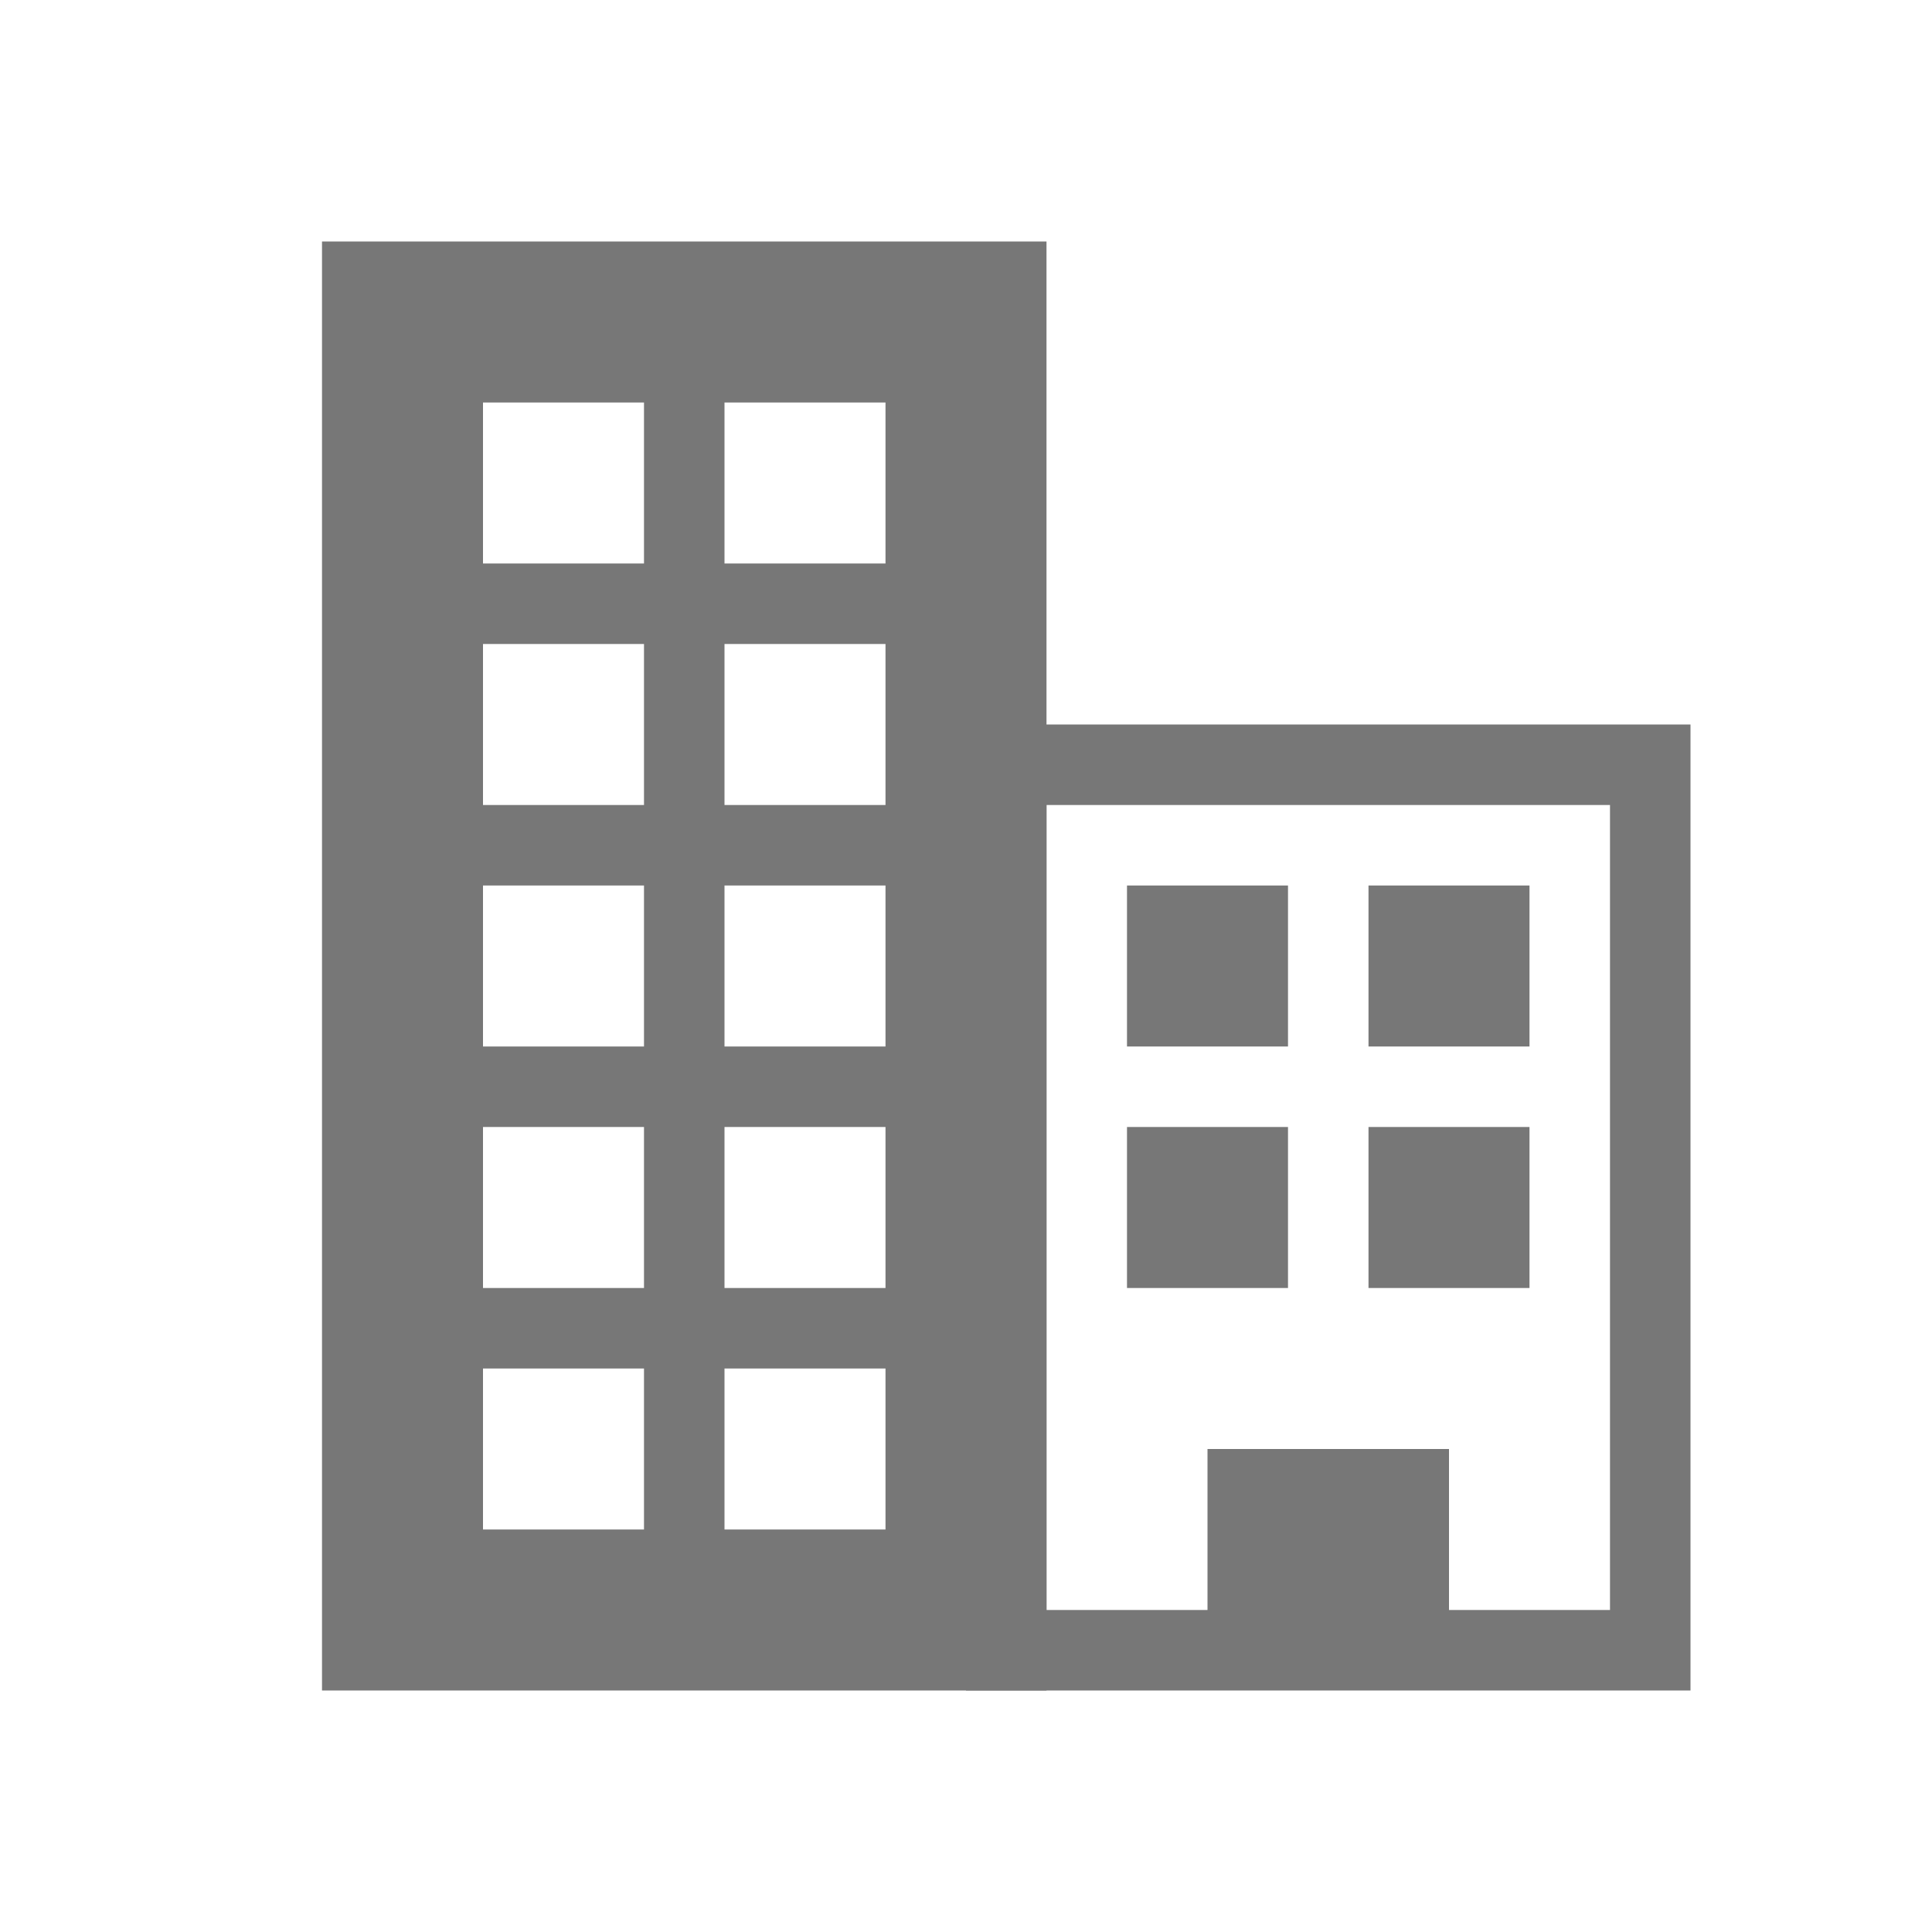
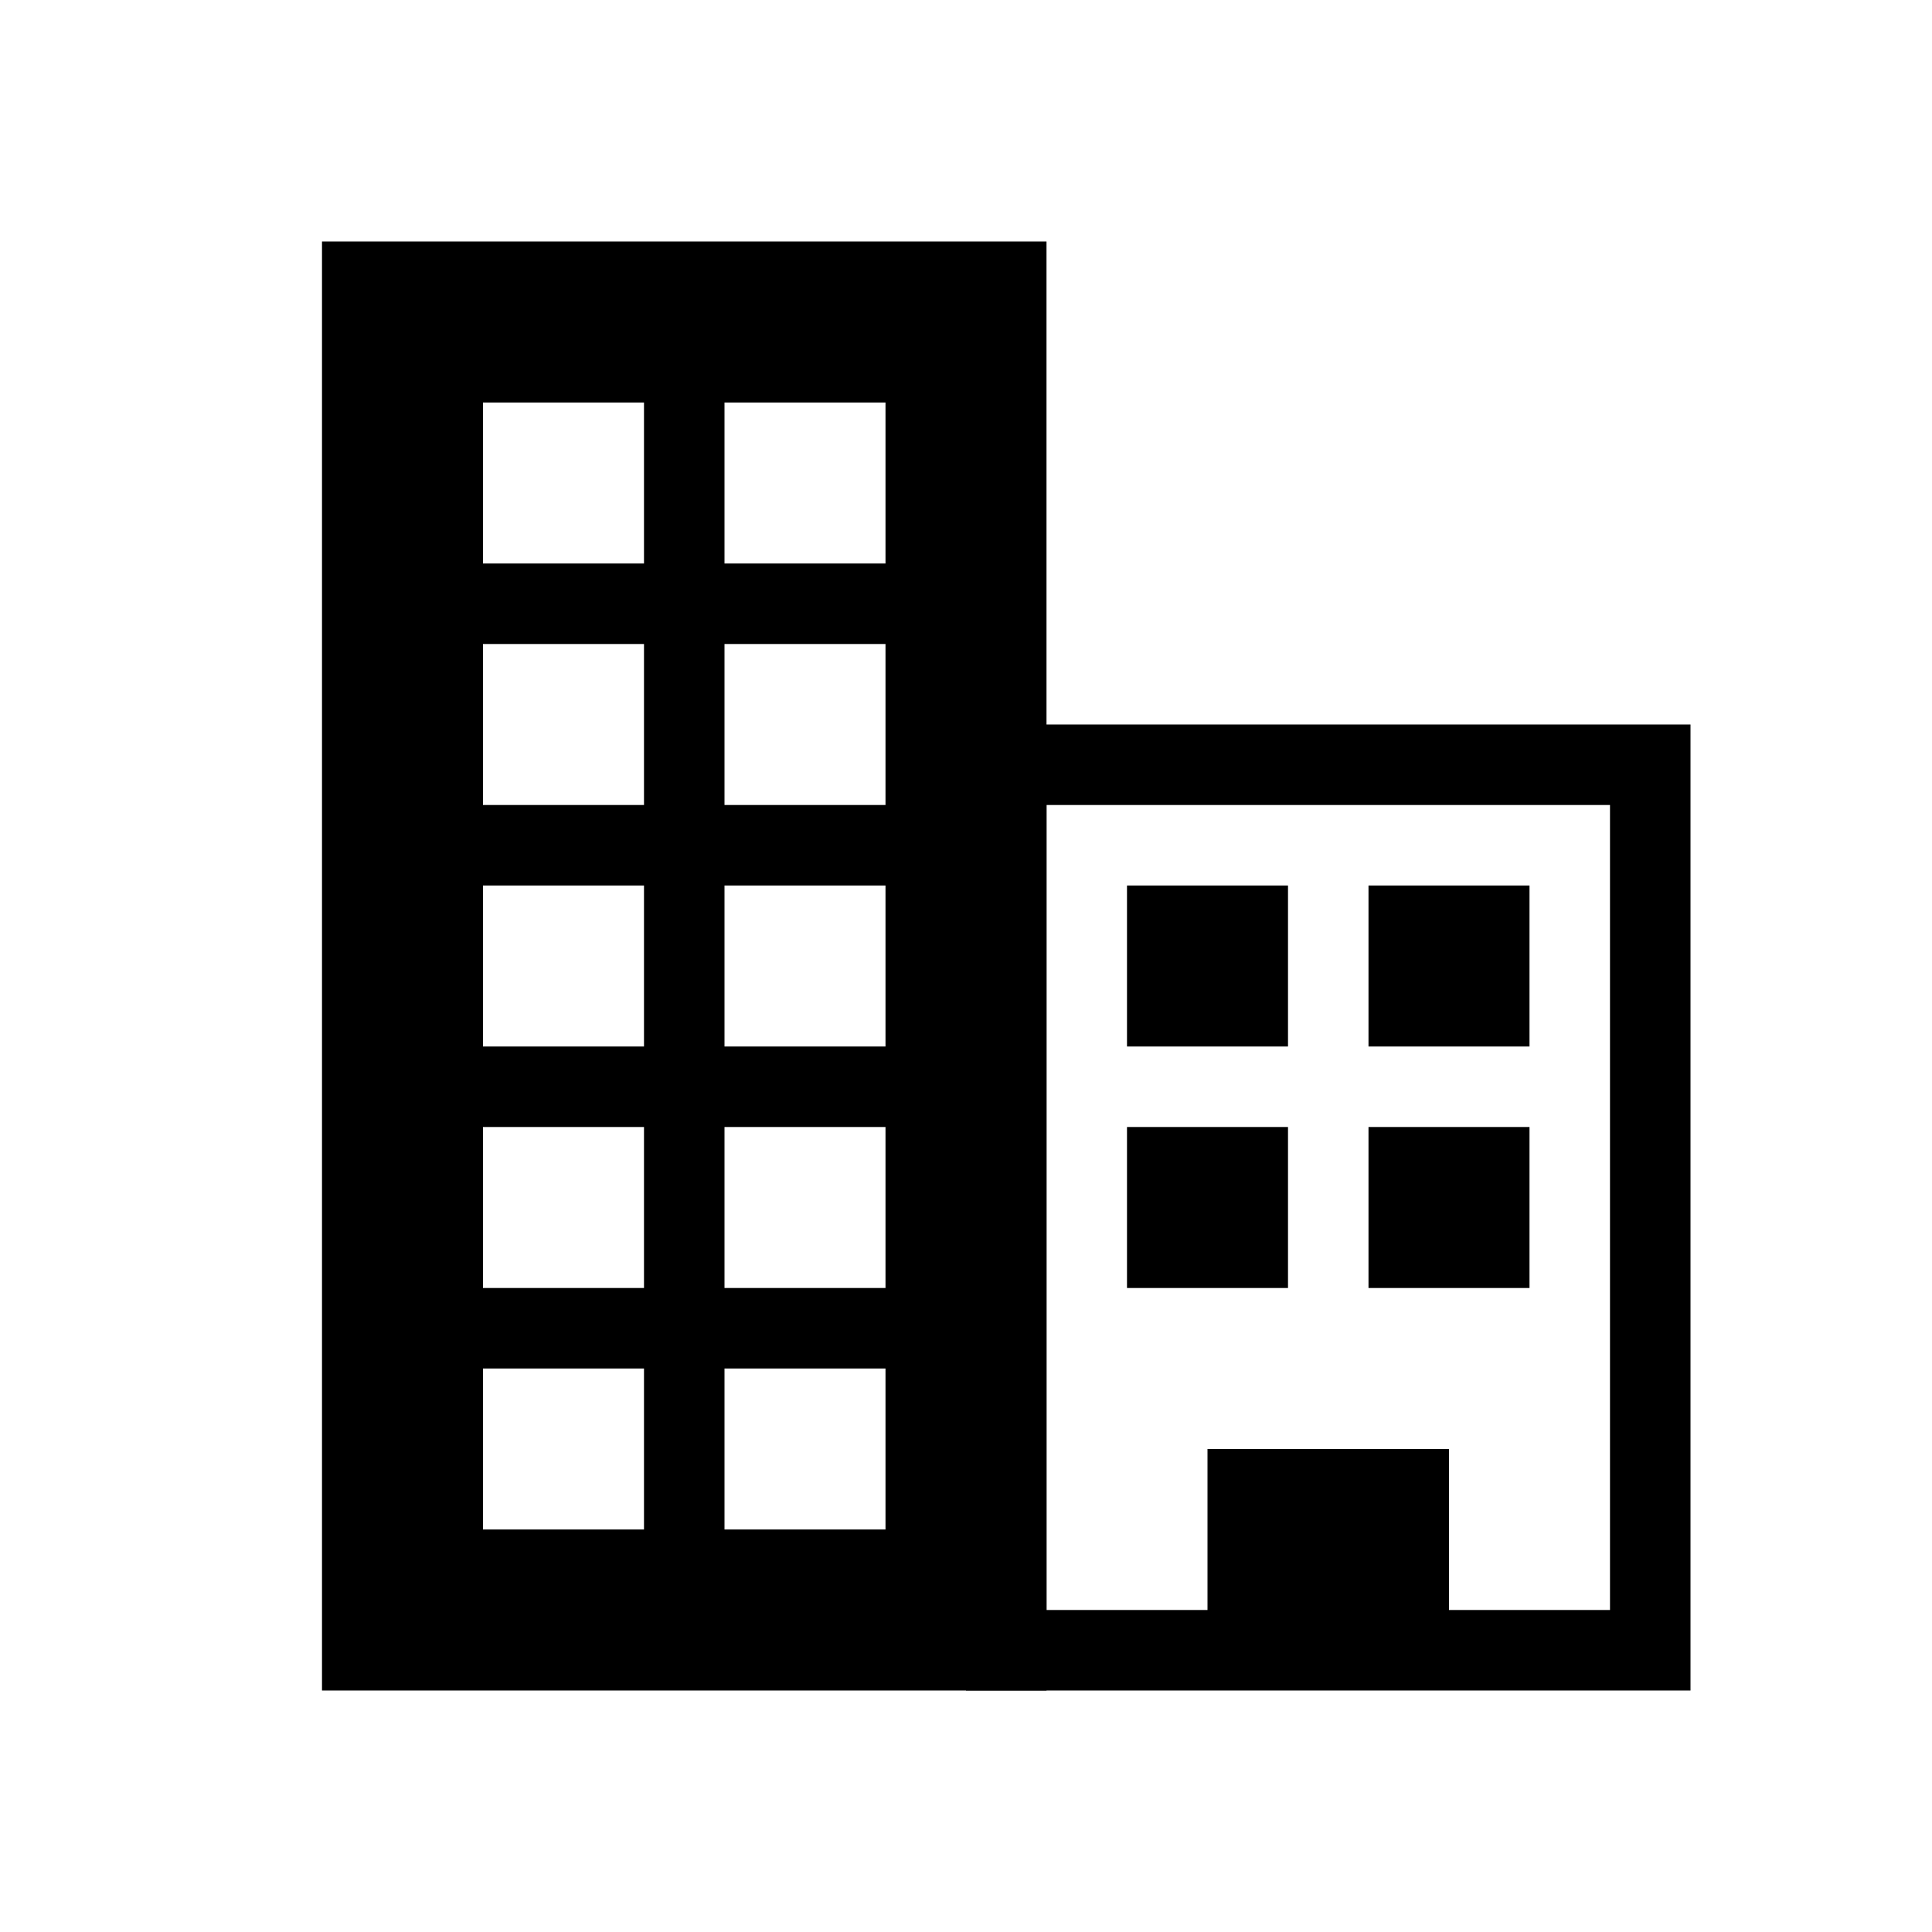
- <svg xmlns="http://www.w3.org/2000/svg" width="24px" height="24px" viewBox="0 0 24 24" version="1.1">
-   <defs />
-   <g id="Page-1" stroke="none" stroke-width="1" fill="none" fill-rule="evenodd">
-     <g id="business" fill="#777777">
-       <g id="Group-+-Rectangle-905-Copy-4" transform="translate(4, 3)">
-         <g id="Group">
-           <g>
-             <path d="M0,0 L9,0 L9,18 L0,18 L0,0 Z M2,2 L4,2 L4,4 L2,4 L2,2 Z M5,2 L7,2 L7,4 L5,4 L5,2 Z M2,5 L4,5 L4,7 L2,7 L2,5 Z M5,5 L7,5 L7,7 L5,7 L5,5 Z M2,8 L4,8 L4,10 L2,10 L2,8 Z M5,8 L7,8 L7,10 L5,10 L5,8 Z M2,11 L4,11 L4,13 L2,13 L2,11 Z M5,11 L7,11 L7,13 L5,13 L5,11 Z M2,14 L4,14 L4,16 L2,16 L2,14 Z M5,14 L7,14 L7,16 L5,16 L5,14 Z" id="Rectangle-348" />
-             <path d="M8,6 L17,6 L17,18 L8,18 L8,6 Z M9,7 L16,7 L16,17 L9,17 L9,7 Z M11,15 L14,15 L14,17 L11,17 L11,15 Z" id="Rectangle-349" />
-             <rect id="Rectangle-361" x="10" y="8" width="2" height="2" />
-             <rect id="Rectangle-362" x="13" y="8" width="2" height="2" />
-             <rect id="Rectangle-364" x="10" y="11" width="2" height="2" />
-             <rect id="Rectangle-363" x="13" y="11" width="2" height="2" />
-           </g>
-         </g>
-       </g>
-     </g>
+ <svg xmlns="http://www.w3.org/2000/svg" viewBox="0 0 24 24">
+   <g fill-rule="evenodd">
+     <path d="M4 3h9v18H4V3zm2 2h2v2H6V5zm3 0h2v2H9V5zM6 8h2v2H6V8zm3 0h2v2H9V8zm-3 3h2v2H6v-2zm3 0h2v2H9v-2zm-3 3h2v2H6v-2zm3 0h2v2H9v-2zm-3 3h2v2H6v-2zm3 0h2v2H9v-2z" />
+     <path d="M12 9h9v12h-9V9zm1 1h7v10h-7V10zm2 8h3v2h-3v-2z" />
+     <path d="M14 11h2v2h-2zm3 0h2v2h-2zm-3 3h2v2h-2zm3 0h2v2h-2z" />
  </g>
</svg>
